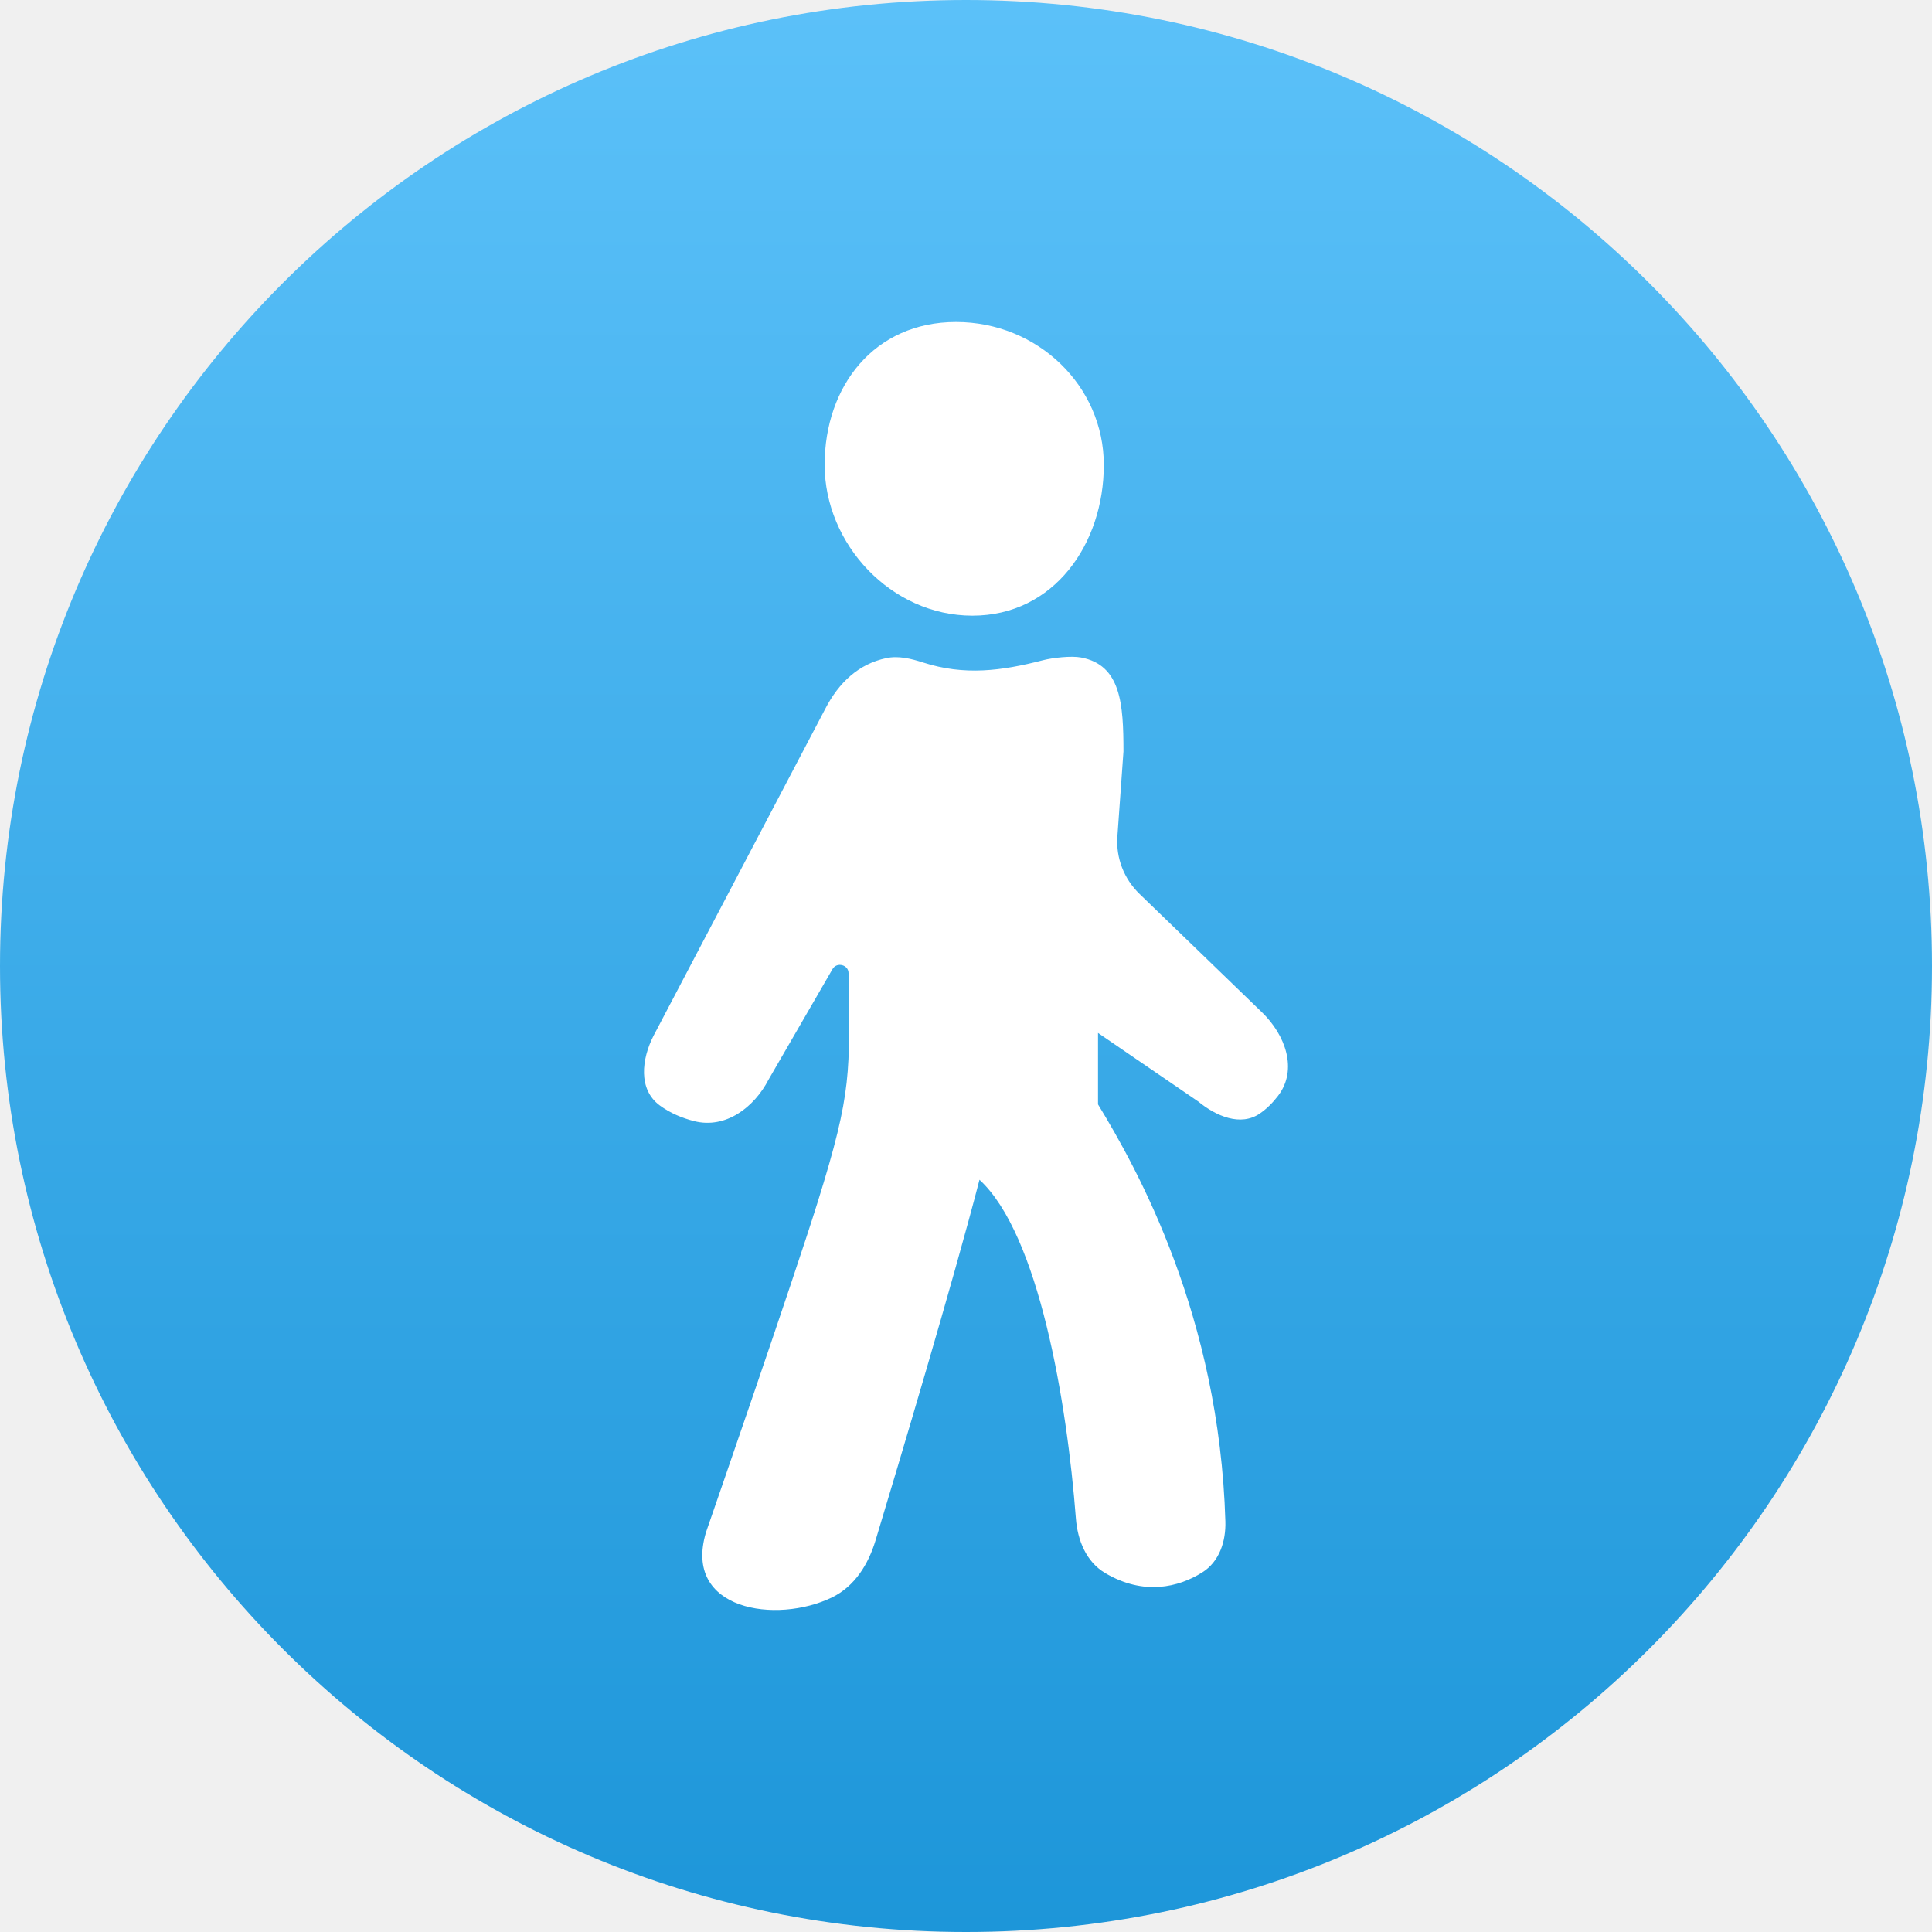
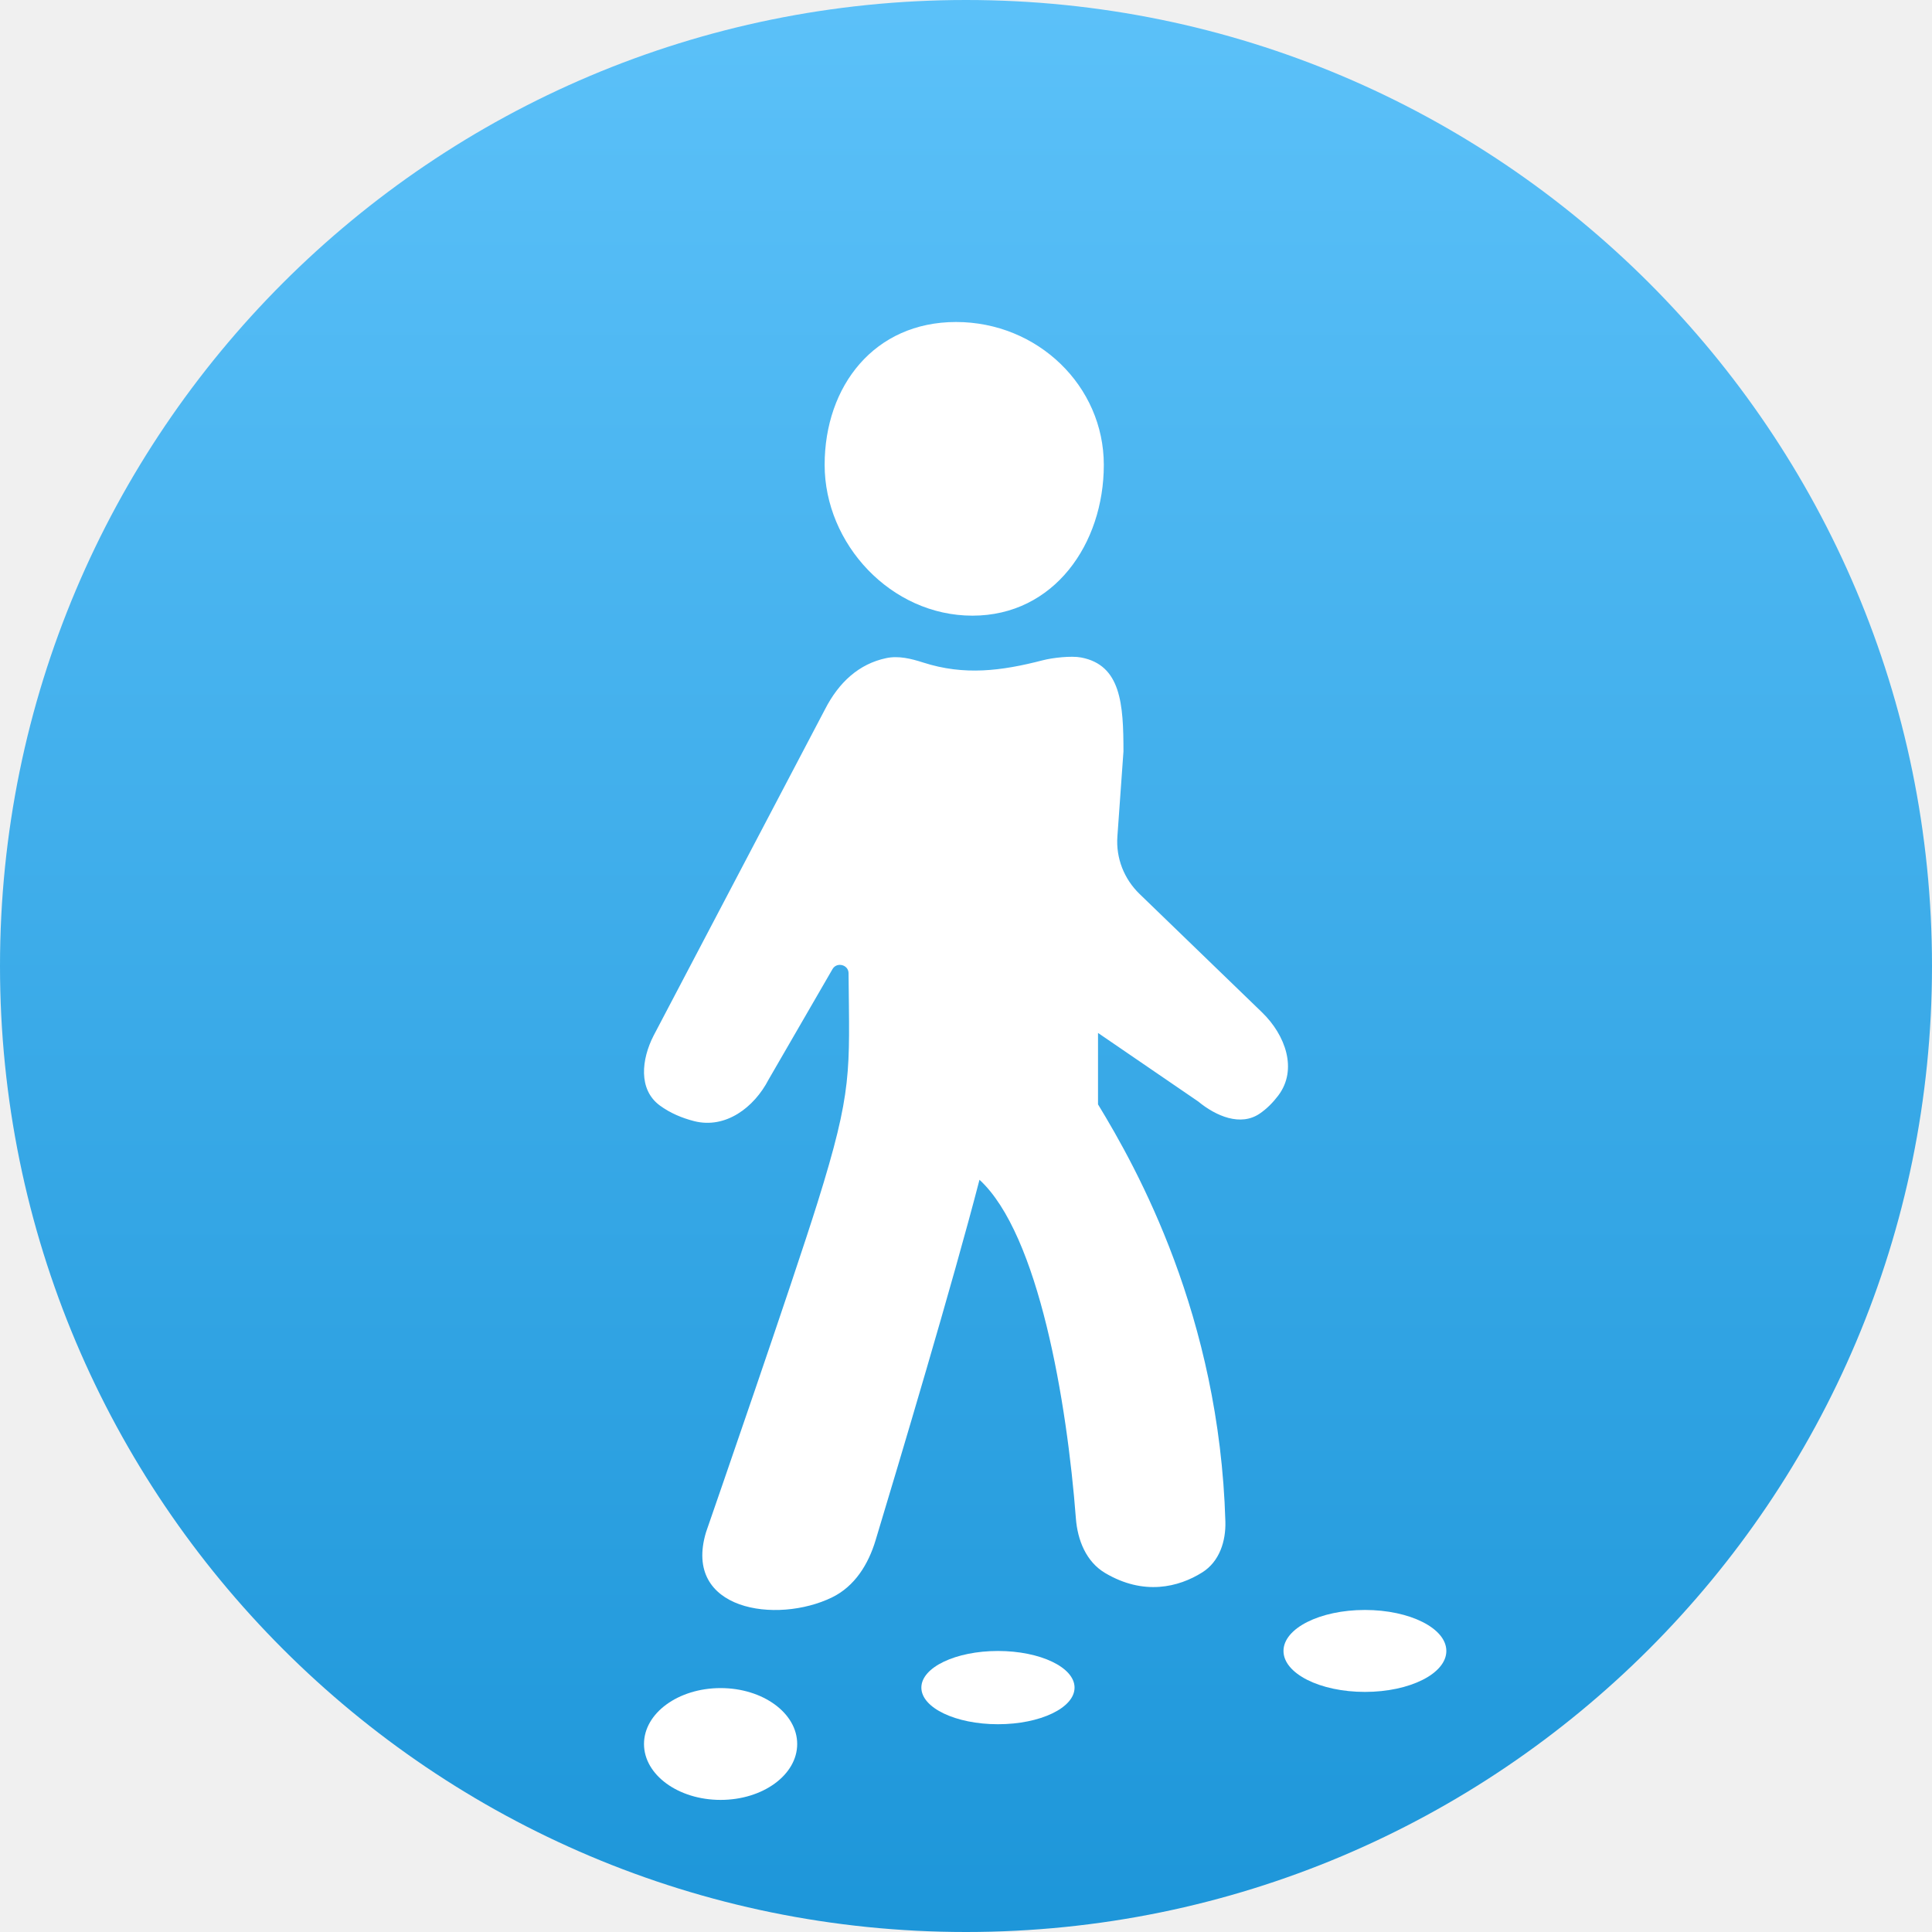
<svg xmlns="http://www.w3.org/2000/svg" width="48" height="48" viewBox="0 0 48 48" fill="none">
  <rect width="48" height="48" rx="24" fill="url(#paint0_linear)" />
  <path d="M26.858 16.335C26.614 16.289 26.153 16.341 25.913 16.403C24.879 16.671 23.957 16.789 22.935 16.46C22.637 16.364 22.324 16.286 22.018 16.351C21.335 16.495 20.839 16.957 20.499 17.619L16.239 25.729C15.938 26.316 15.853 27.066 16.391 27.464C16.65 27.655 16.95 27.779 17.249 27.855C18.026 28.051 18.736 27.517 19.095 26.822L20.684 24.076C20.79 23.893 21.08 23.967 21.082 24.177C21.104 26.637 21.19 27.07 20.31 29.882C19.687 31.873 17.709 37.582 17.559 38.015C17.552 38.034 17.546 38.052 17.54 38.071C16.958 40.013 19.296 40.356 20.671 39.687C21.238 39.411 21.574 38.862 21.752 38.273C22.33 36.36 23.678 31.853 24.335 29.311C25.812 30.668 26.51 34.852 26.73 37.724C26.771 38.261 26.983 38.801 27.458 39.082C28.415 39.648 29.28 39.437 29.871 39.065C30.298 38.796 30.459 38.29 30.444 37.797C30.294 32.689 28.252 29.035 27.28 27.438V25.663L29.769 27.366C30.212 27.731 30.824 27.992 31.299 27.666C31.476 27.545 31.628 27.39 31.756 27.221C32.246 26.577 31.939 25.717 31.354 25.151L28.314 22.212C27.925 21.837 27.723 21.316 27.761 20.785L27.912 18.67C27.912 17.496 27.851 16.521 26.858 16.335Z" fill="white" />
  <path d="M27.424 11.55C27.424 13.51 26.188 15.296 24.16 15.296C22.132 15.296 20.488 13.51 20.488 11.55C20.488 9.589 21.724 8 23.752 8C25.78 8 27.424 9.589 27.424 11.55Z" fill="white" />
+   <ellipse cx="17.903" cy="43.329" rx="1.903" ry="1.389" fill="white" />
+   <ellipse cx="24.794" cy="41.928" rx="1.903" ry="0.91" fill="white" />
+   <ellipse cx="33.911" cy="41.017" rx="2.023" ry="1.018" fill="white" />
  <defs>
    <linearGradient id="paint0_linear" x1="24" y1="-9" x2="24" y2="48" gradientUnits="userSpaceOnUse">
      <stop stop-color="#67C9FF" />
      <stop offset="1" stop-color="#1D96D9" />
    </linearGradient>
  </defs>
</svg>
